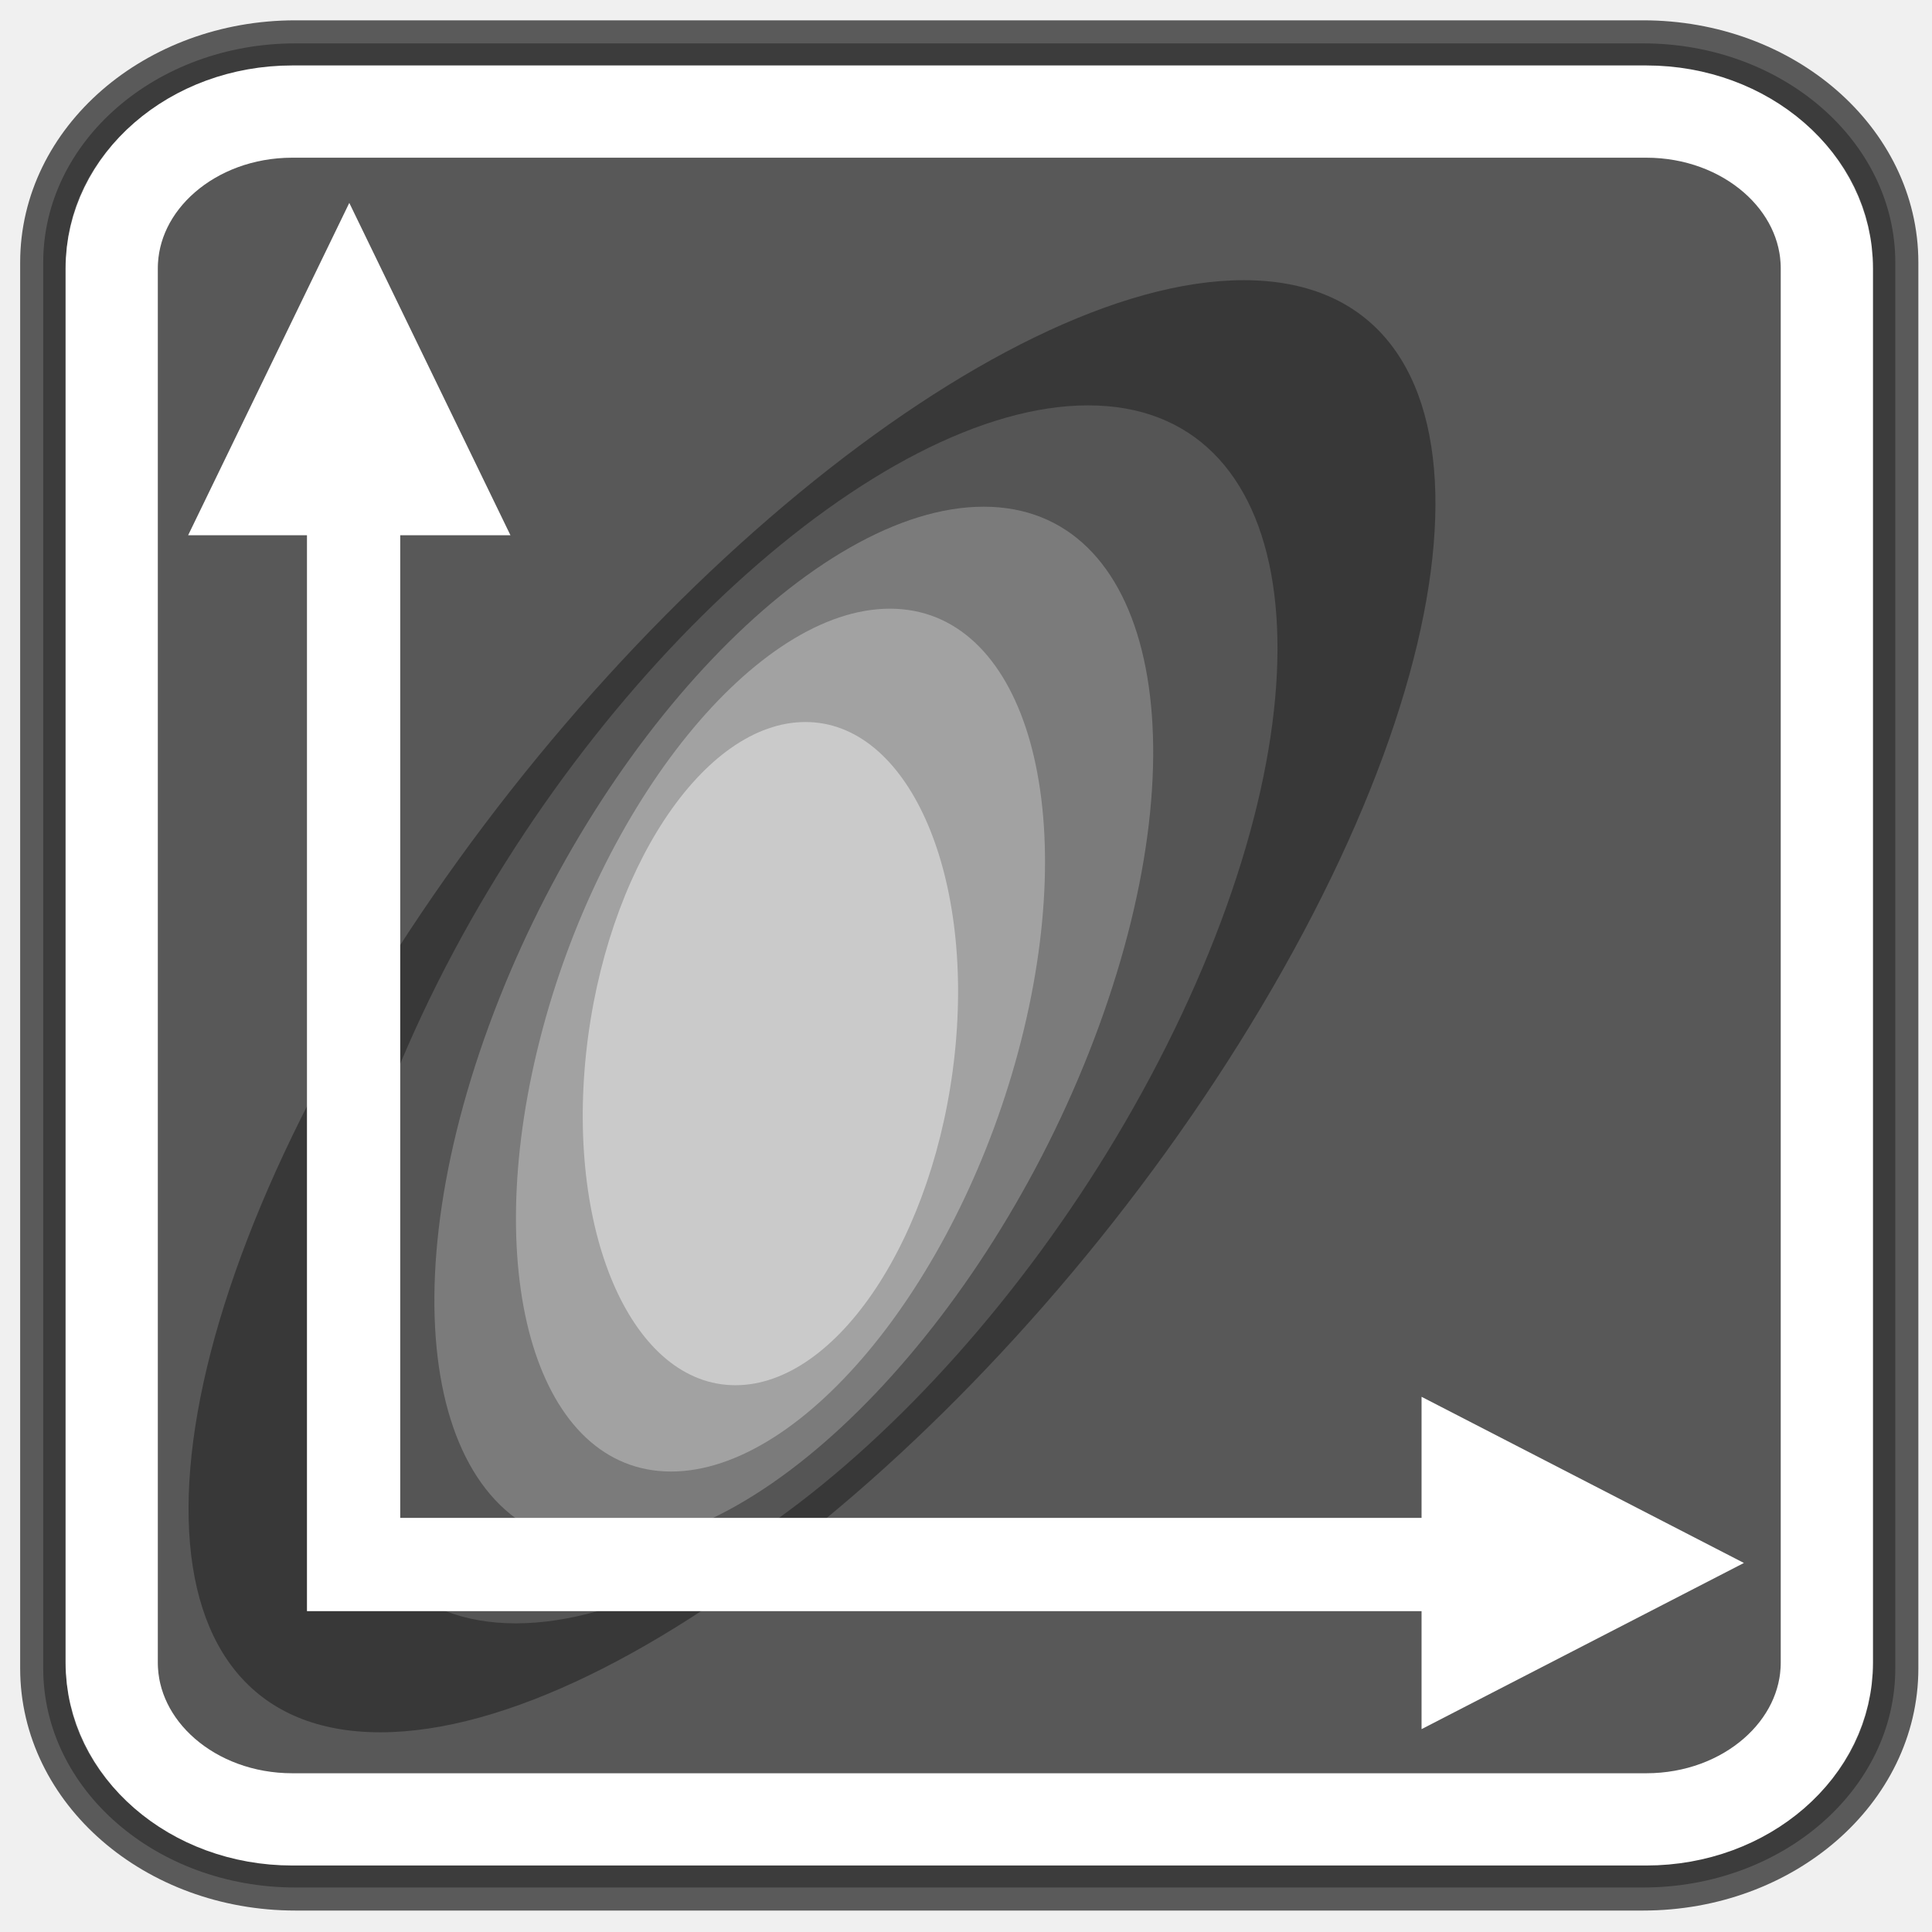
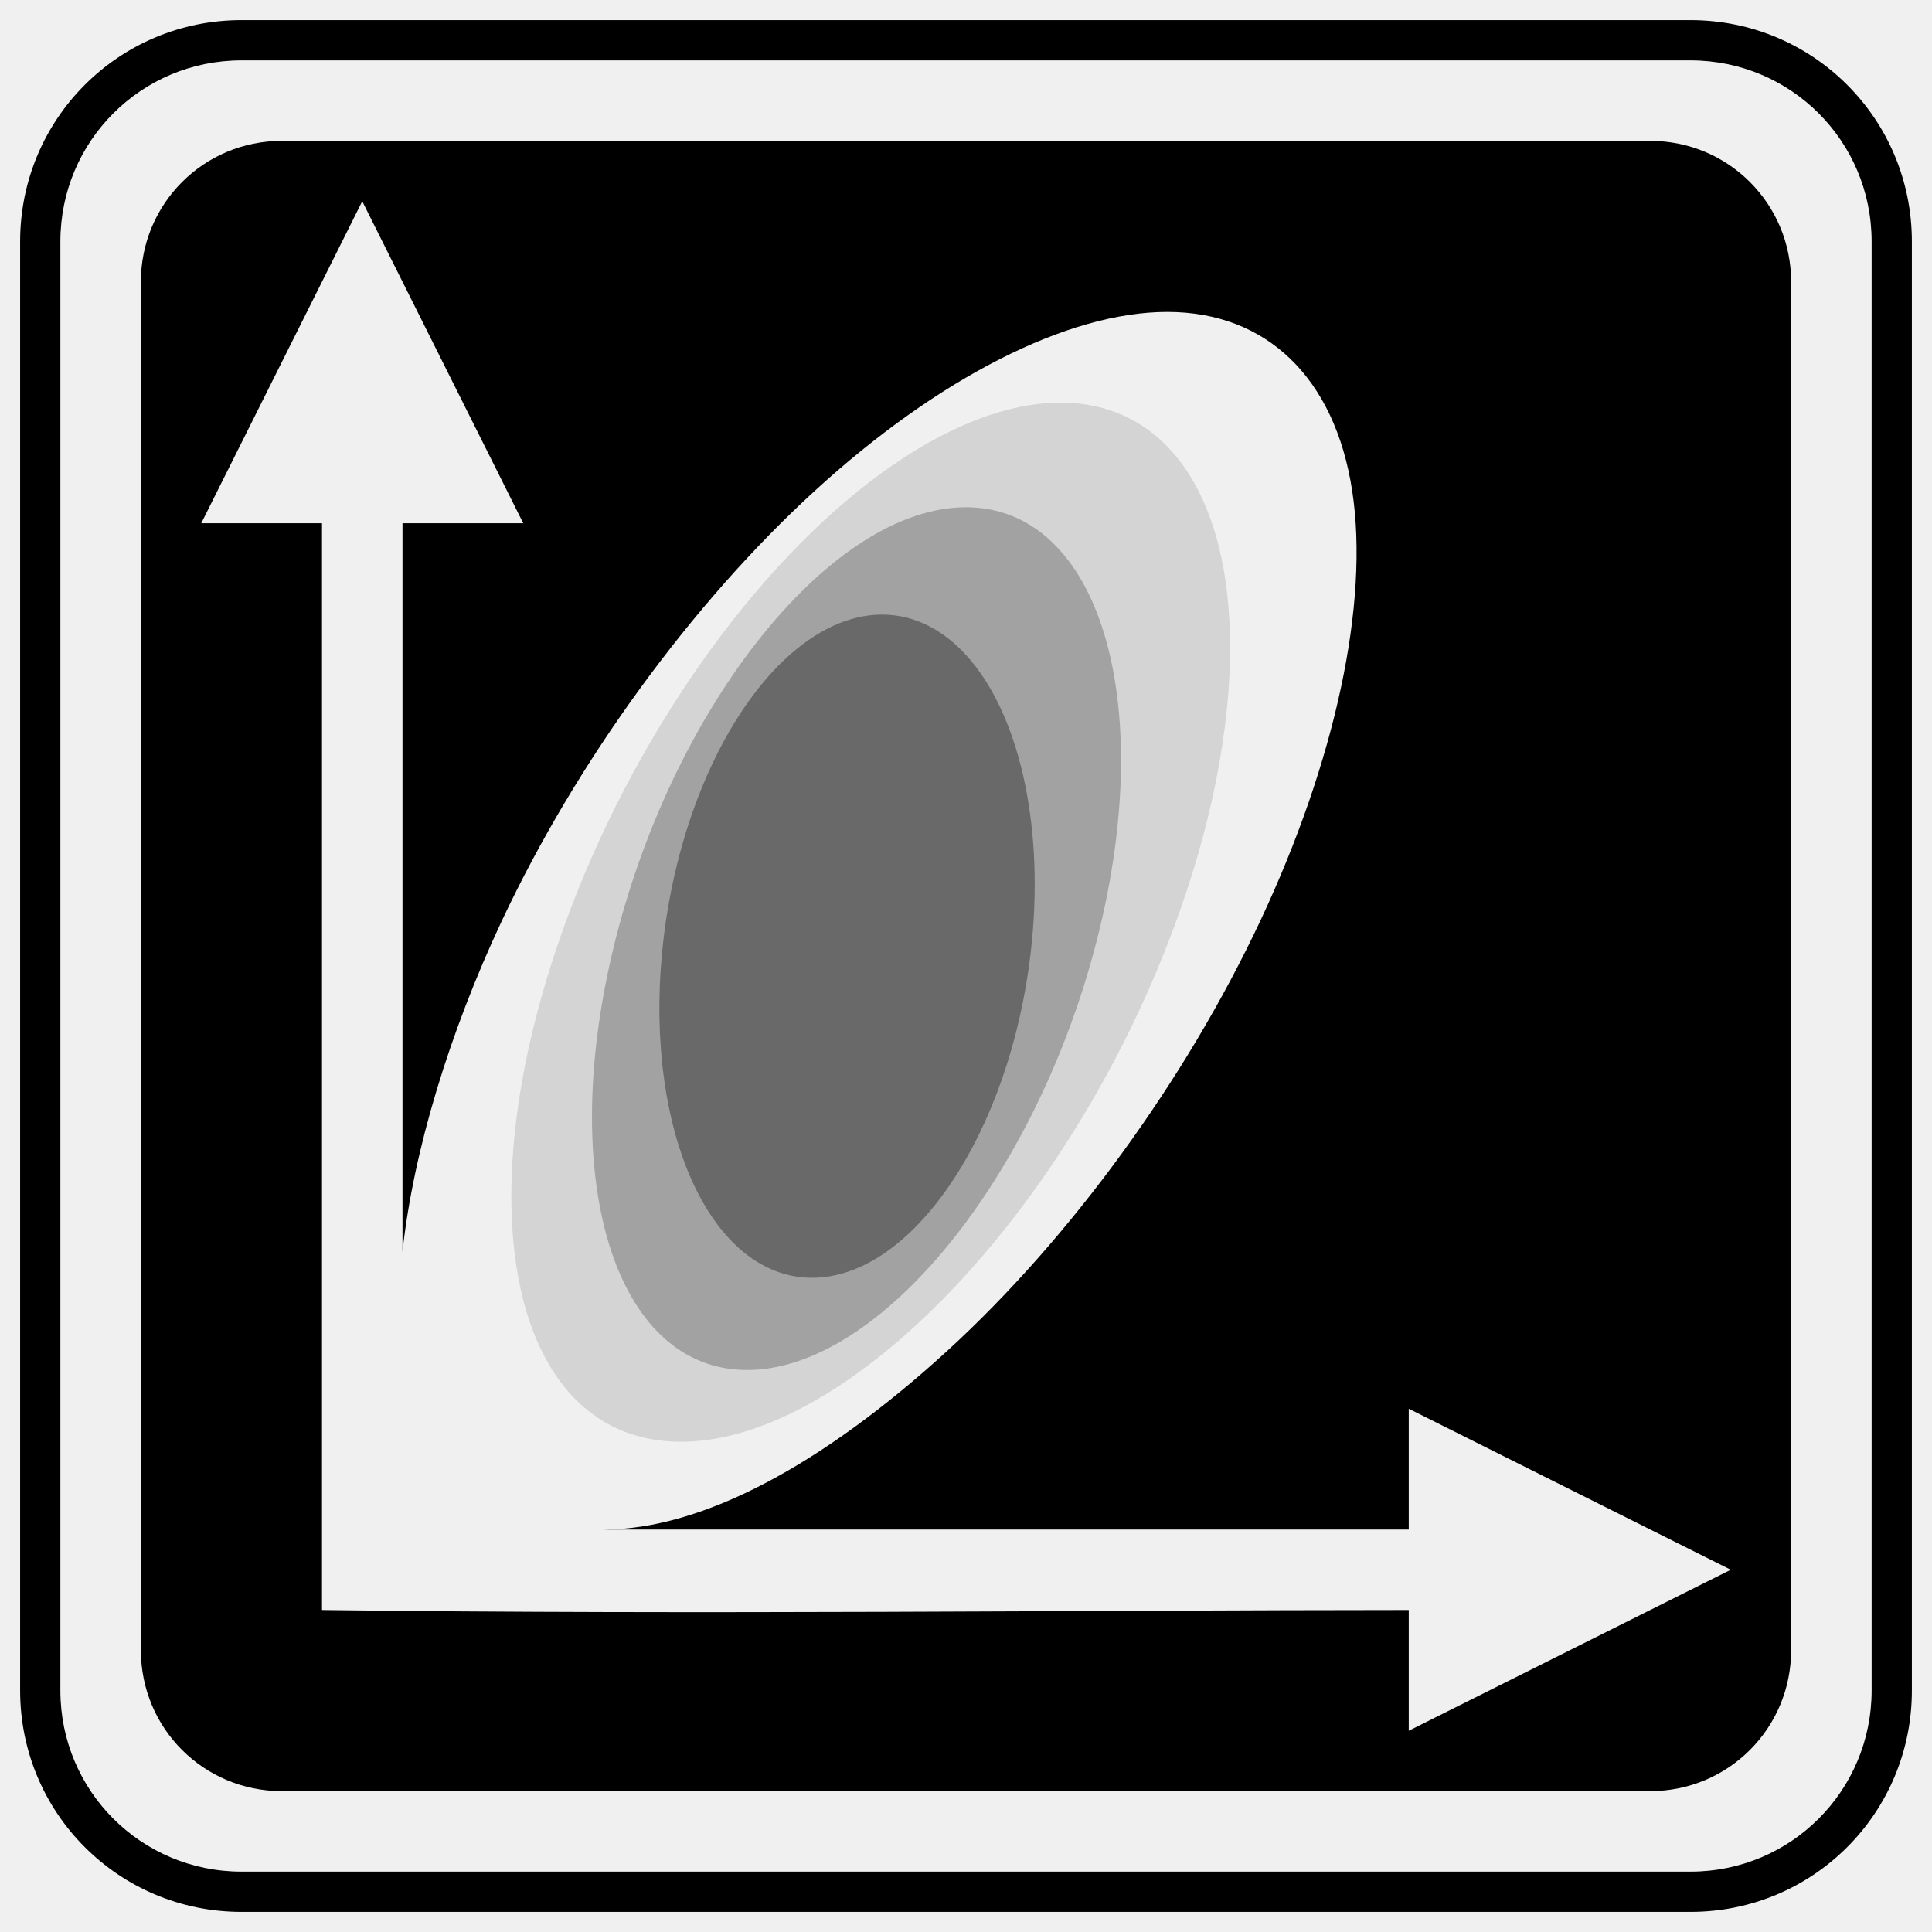
<svg xmlns="http://www.w3.org/2000/svg" version="1.1" width="48" height="48" id="svg11300">
  <defs id="defs3" />
-   <path d="m 26,29.076 a 10.381,18.076 0 1 1 -20.763,0 10.381,18.076 0 1 1 20.763,0 z" transform="matrix(1.076326,0,-0.5934177,0.9978903,20.61734,-4.014929)" id="path2911" style="fill:#353535;fill-opacity:0.843;stroke:none" />
-   <rect width="46.014" height="45.816" rx="6.265" ry="5.442" x="1.074" y="1.078" id="rect11518" style="color:#000000;fill:#323232;fill-opacity:0.8;fill-rule:evenodd;stroke:#353535;stroke-width:1.146;stroke-linejoin:bevel;stroke-miterlimit:10;stroke-opacity:0.8" />
-   <path d="m 26,29.076 a 10.381,18.076 0 1 1 -20.763,0 10.381,18.076 0 1 1 20.763,0 z" transform="matrix(0.9088726,0,-0.3932702,0.836996,17.1642,0.8649529)" id="path2911-3" style="fill:#5a5a5a;fill-opacity:0.843;stroke:none" />
-   <path d="m 26,29.076 a 10.381,18.076 0 1 1 -20.763,0 10.381,18.076 0 1 1 20.763,0 z" transform="matrix(0.7301465,0,-0.2609687,0.7140775,15.90574,4.734754)" id="path2911-3-5" style="fill:#828282;fill-opacity:0.843;stroke:none" />
-   <path d="m 26,29.076 a 10.381,18.076 0 1 1 -20.763,0 10.381,18.076 0 1 1 20.763,0 z" transform="matrix(0.5761732,0,-0.1504096,0.5929307,14.76545,8.601075)" id="path2911-3-5-0-5" style="fill:#aaaaaa;fill-opacity:0.843;stroke:none" />
-   <path d="m 26,29.076 a 10.381,18.076 0 1 1 -20.763,0 10.381,18.076 0 1 1 20.763,0 z" transform="matrix(0.4411507,0,-0.04811202,0.4557463,13.64951,12.9256)" id="path2911-3-5-0" style="fill:#d2d2d2;fill-opacity:0.843;stroke:none" />
-   <rect width="42.613" height="42.43" rx="4.487" ry="3.898" x="2.775" y="2.772" id="rect11528" style="color:#000000;fill:none;stroke:#ffffff;stroke-width:2.292;stroke-linejoin:bevel;stroke-miterlimit:10" />
-   <path d="m 8.785,9.76 0,29.11 31.179,0" id="path9988" style="fill:none;stroke:#ffffff;stroke-width:2.317" />
-   <path d="m 8.678,5.041 -4.004,8.257 8.008,0 -4.004,-8.257" id="path9992" style="fill:#ffffff;fill-rule:evenodd" />
-   <path d="m 43.326,38.831 -8.008,-4.128 0,8.257 8.008,-4.128" id="path9994" style="fill:#ffffff;fill-rule:evenodd" />
+   <path d="M 7,3.5 C 5.061,3.5 3.5,5.061 3.5,7 l 0,34 c 0,1.939 1.561,3.5 3.5,3.5 l 34,0 c 1.939,0 3.5,-1.561 3.5,-3.5 l 0,-34 C 44.5,5.061 42.939,3.5 41,3.5 z m 2,1.5 4,8 -3,0 0,18.094 C 10.27,28.6 11.165,25.65 12.469,22.875 14.33,18.914 17.187,14.988 20.25,12.188 23.313,9.387 26.53,7.75 29,7.75 c 2.47,0 4.163,1.637 4.594,4.438 0.431,2.801 -0.42,6.727 -2.281,10.688 -1.861,3.961 -4.719,7.887 -7.781,10.688 C 20.469,36.363 17.47,38 15,38 l 20,0 0,-3 8,4 -8,4 0,-3 C 26.923,40.002 17.389,40.12 8,40 L 8,13 5,13 z m 6,33 z m -5,-6.906 z" id="rect11528-8" style="color:#000000;fill:#000000;fill-opacity:1;stroke:none" />
+   <path d="M 6,0.5 C 2.953,0.5 0.5,2.953 0.5,6 l 0,36 c 0,3.047 2.453,5.5 5.5,5.5 l 36,0 c 3.047,0 5.5,-2.453 5.5,-5.5 l 0,-36 C 47.5,2.953 45.047,0.5 42,0.5 l -36,0 z m 0,1 36,0 c 2.493,0 4.5,2.007 4.5,4.5 l 0,36 c 0,2.493 -2.007,4.5 -4.5,4.5 l -36,0 C 3.507,46.5 1.5,44.493 1.5,42 L 1.5,6 C 1.5,3.507 3.507,1.5 6,1.5 z" id="rect11518" style="color:#000000;fill:#000000;fill-opacity:1;fill-rule:evenodd;stroke:none" />
+   <path d="m 29.19,22.976 a 6.954,14.07 27.244 0 1 -15.16,0 6.954,14.07 27.244 1 1 15.16,0 z" id="path2911-3-5" style="fill:#000000;fill-opacity:0.118;stroke:none" />
+   <path d="m 27.261,23.32 a 5.729,11.19 19.552 0 1 -11.963,0 5.729,11.19 19.552 1 1 11.963,0 z" id="path2911-3-5-0-5" style="fill:#000000;fill-opacity:0.235;stroke:none" />
+   <path d="m 25.609,23.656 a 4.544,8.304 8.627 0 1 -9.159,0 4.544,8.304 8.627 1 1 9.159,0 z" id="path2911-3-5-0" style="fill:#000000;fill-opacity:0.353;stroke:none" />
</svg>
